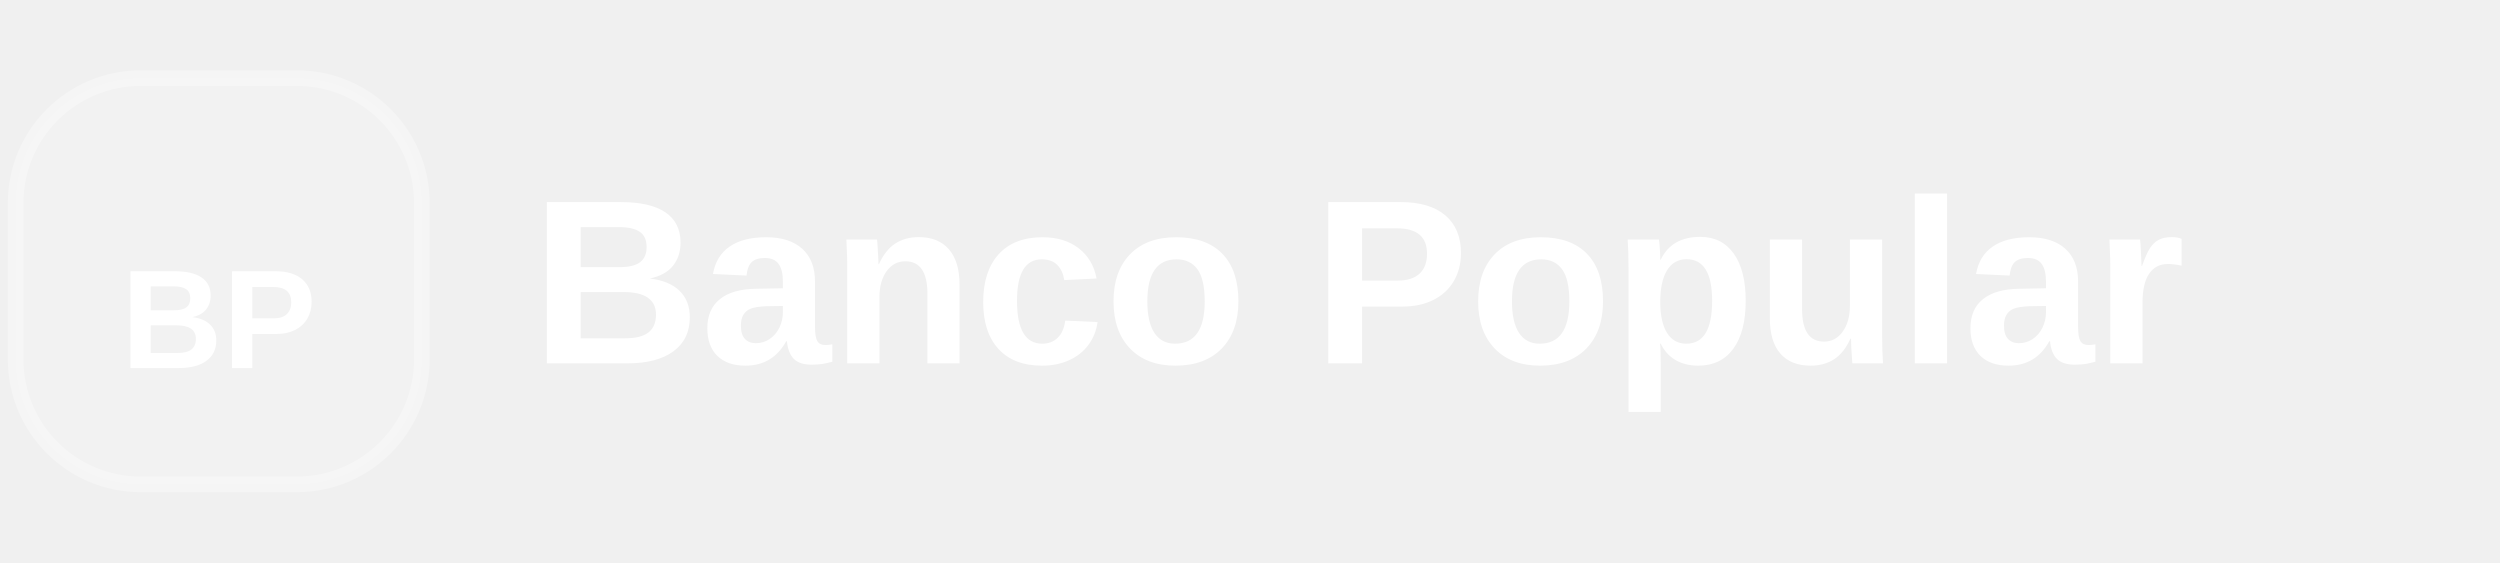
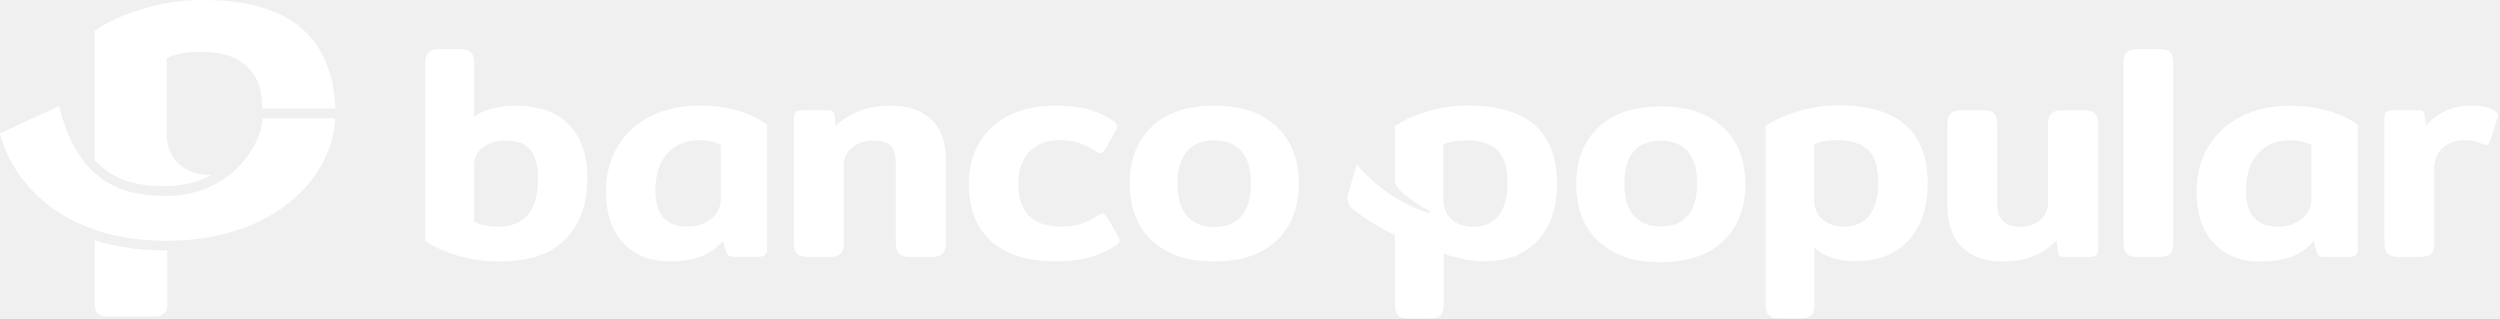
- <svg xmlns="http://www.w3.org/2000/svg" width="320" height="72" viewBox="0 0 320 72" fill="none">
-   <rect x="2" y="10" width="52" height="52" rx="16" fill="white" fill-opacity="0.16" stroke="white" stroke-opacity="0.32" stroke-width="2" />
-   <text x="28" y="42" text-anchor="middle" dominant-baseline="middle" fill="white" font-family="Poppins, Arial, sans-serif" font-size="18" font-weight="700" letter-spacing="0">BP</text>
-   <text x="68" y="38" dominant-baseline="middle" fill="white" font-family="Poppins, Arial, sans-serif" font-size="30" font-weight="700" letter-spacing="0">Banco Popular</text>
+ <svg xmlns="http://www.w3.org/2000/svg" width="314" height="40" viewBox="0 0 314 40" fill="none">
+   <path d="M73.771 22.325C73.771 19.437 72.991 17.205 71.442 15.629C69.887 14.058 67.652 13.268 64.722 13.268C63.713 13.268 62.74 13.392 61.811 13.631C60.877 13.874 60.122 14.227 59.541 14.685V7.855C59.541 7.268 59.412 6.841 59.164 6.572C58.91 6.304 58.468 6.165 57.838 6.165H55.111C54.505 6.165 54.073 6.304 53.805 6.587C53.541 6.87 53.407 7.288 53.407 7.855V30.233C54.44 30.999 55.811 31.625 57.515 32.113C59.214 32.6 60.977 32.843 62.794 32.843C66.4 32.843 69.127 31.924 70.985 30.079C72.837 28.235 73.766 25.655 73.766 22.33V22.32L73.771 22.325ZM66.321 26.958C65.491 27.967 64.215 28.474 62.496 28.474C61.945 28.474 61.404 28.414 60.872 28.295C60.341 28.18 59.904 28.026 59.546 27.818V20.873C59.546 19.825 59.934 19.024 60.703 18.472C61.478 17.921 62.387 17.647 63.445 17.647C64.905 17.647 65.958 18.025 66.604 18.8C67.245 19.566 67.573 20.769 67.573 22.409C67.573 24.427 67.155 25.944 66.321 26.953V26.958Z" fill="white" />
+   <path d="M92.591 13.878C91.215 13.471 89.631 13.262 87.843 13.262C85.518 13.262 83.477 13.709 81.709 14.604C79.946 15.499 78.57 16.761 77.586 18.382C76.603 20.007 76.111 21.891 76.111 24.044C76.111 26.832 76.836 28.995 78.287 30.526C79.737 32.062 81.674 32.827 84.098 32.827C85.633 32.827 86.949 32.623 88.031 32.216C89.109 31.803 90.038 31.157 90.793 30.262L91.205 31.599C91.28 31.833 91.389 32.002 91.528 32.097C91.667 32.196 91.876 32.251 92.154 32.251H95.144C95.621 32.251 95.944 32.176 96.112 32.022C96.276 31.868 96.356 31.575 96.356 31.137V15.633C95.218 14.863 93.967 14.276 92.591 13.868V13.878ZM90.535 24.894C90.535 25.992 90.123 26.862 89.303 27.503C88.484 28.14 87.52 28.458 86.407 28.458C85.046 28.458 84.023 28.09 83.343 27.349C82.662 26.604 82.32 25.47 82.32 23.934C82.32 21.941 82.816 20.385 83.815 19.277C84.813 18.163 86.139 17.607 87.808 17.607C88.866 17.607 89.78 17.795 90.535 18.183V24.899V24.894Z" fill="white" />
+   <path d="M139.054 27.279C138.875 26.971 138.702 26.816 138.523 26.816C138.394 26.816 138.18 26.906 137.882 27.085C137.202 27.522 136.501 27.86 135.781 28.099C135.066 28.342 134.222 28.462 133.268 28.462C131.53 28.462 130.199 28.014 129.275 27.119C128.351 26.225 127.894 24.883 127.894 23.088C127.894 21.403 128.356 20.066 129.275 19.077C130.194 18.092 131.45 17.6 133.04 17.6C133.998 17.6 134.818 17.715 135.498 17.943C136.179 18.172 136.884 18.52 137.614 18.977C137.917 19.156 138.13 19.246 138.255 19.246C138.433 19.246 138.607 19.092 138.786 18.783L140.073 16.517C140.226 16.288 140.301 16.069 140.301 15.866C140.301 15.637 140.172 15.428 139.923 15.249C138.965 14.583 137.907 14.086 136.745 13.753C135.582 13.42 134.182 13.256 132.543 13.256C130.323 13.256 128.396 13.668 126.757 14.484C125.118 15.299 123.861 16.452 122.992 17.938C122.123 19.425 121.686 21.135 121.686 23.083C121.686 26.23 122.634 28.641 124.522 30.316C126.414 31.991 129.086 32.831 132.543 32.831C134.182 32.831 135.602 32.662 136.799 32.334C137.996 32.001 139.124 31.489 140.187 30.798C140.49 30.594 140.639 30.386 140.639 30.182C140.639 30.052 140.574 29.888 140.45 29.685L139.049 27.269L139.054 27.279Z" fill="white" />
+   <path d="M160.342 15.898C158.485 14.143 155.867 13.268 152.495 13.268C149.122 13.268 146.534 14.148 144.677 15.898C142.824 17.652 141.896 20.038 141.896 23.051C141.896 26.063 142.824 28.459 144.677 30.209C146.534 31.963 149.137 32.838 152.495 32.838C155.852 32.838 158.489 31.963 160.342 30.209C162.195 28.454 163.124 26.068 163.124 23.051C163.124 20.033 162.195 17.647 160.342 15.898ZM155.932 27.147C155.137 28.061 153.99 28.509 152.49 28.509C150.99 28.509 149.877 28.046 149.087 27.122C148.293 26.197 147.895 24.84 147.895 23.046C147.895 21.251 148.293 19.904 149.087 18.989C149.877 18.08 151.01 17.627 152.49 17.627C153.97 17.627 155.142 18.085 155.932 18.989C156.726 19.904 157.119 21.251 157.119 23.046C157.119 24.84 156.726 26.237 155.932 27.142V27.147Z" fill="white" />
+   <path d="M112.516 20.446V30.616C112.516 31.178 112.65 31.596 112.913 31.864C113.177 32.133 113.624 32.267 114.259 32.267H117.095C117.701 32.267 118.134 32.133 118.402 31.864C118.665 31.596 118.799 31.178 118.799 30.616V20.063C118.799 17.811 118.173 16.116 116.927 14.978C115.68 13.84 114.021 13.268 111.95 13.268C110.44 13.268 109.089 13.497 107.902 13.959C106.715 14.421 105.731 15.057 104.947 15.878L104.833 14.536C104.808 14.282 104.718 14.098 104.569 13.999C104.415 13.894 104.192 13.845 103.889 13.845H100.859C100.407 13.845 100.099 13.924 99.95 14.073C99.796 14.227 99.722 14.521 99.722 14.958V30.616C99.722 31.178 99.856 31.596 100.119 31.864C100.382 32.133 100.829 32.267 101.465 32.267H104.266C104.897 32.267 105.339 32.133 105.592 31.864C105.846 31.596 105.97 31.178 105.97 30.616V20.754C105.97 19.835 106.337 19.084 107.067 18.512C107.803 17.936 108.697 17.647 109.754 17.647C110.738 17.647 111.443 17.866 111.87 18.299C112.297 18.736 112.511 19.447 112.511 20.451L112.516 20.446Z" fill="white" />
+   <path d="M216.422 15.99C214.569 14.236 211.951 13.366 208.573 13.366C205.197 13.366 202.614 14.241 200.756 15.99C198.903 17.745 197.975 20.131 197.975 23.148C197.975 26.166 198.903 28.552 200.756 30.301C202.614 32.056 205.216 32.931 208.573 32.931C211.931 32.931 214.569 32.051 216.422 30.301C218.279 28.547 219.208 26.161 219.208 23.148C219.208 20.136 218.279 17.74 216.422 15.99ZM211.981 27.09C211.196 27.995 210.059 28.447 208.569 28.447C207.078 28.447 205.976 27.985 205.191 27.07C204.407 26.156 204.019 24.814 204.019 23.039C204.019 21.264 204.407 19.922 205.191 19.017C205.981 18.118 207.098 17.665 208.569 17.665C210.039 17.665 211.196 18.118 211.981 19.017C212.766 19.922 213.158 21.259 213.158 23.039C213.158 24.819 212.766 26.191 211.981 27.095V27.09Z" fill="white" />
+   <path d="M313.413 13.993C313.061 13.739 312.649 13.55 312.18 13.436C311.714 13.322 311.119 13.262 310.384 13.262C308.114 13.262 306.221 14.097 304.707 15.757L304.552 14.529C304.527 14.276 304.443 14.092 304.308 13.993C304.17 13.888 303.946 13.838 303.648 13.838H300.618C300.167 13.838 299.858 13.918 299.71 14.067C299.555 14.221 299.48 14.515 299.48 14.952V30.61C299.48 31.172 299.615 31.59 299.879 31.858C300.142 32.126 300.589 32.261 301.224 32.261H304.026C304.657 32.261 305.098 32.126 305.351 31.858C305.606 31.59 305.729 31.172 305.729 30.61V21.131C305.729 20.057 306.097 19.202 306.826 18.561C307.561 17.92 308.481 17.602 309.589 17.602C310.448 17.602 311.203 17.771 311.859 18.104C312.012 18.183 312.137 18.218 312.237 18.218C312.464 18.218 312.628 18.064 312.728 17.756L313.676 14.877C313.726 14.723 313.751 14.609 313.751 14.534C313.751 14.355 313.637 14.177 313.407 13.998L313.413 13.993Z" fill="white" />
+   <path d="M184.355 13.247C182.618 13.247 180.919 13.49 179.265 13.992C177.616 14.489 176.255 15.106 175.197 15.851V22.816C175.197 23.531 176.98 25.162 179.504 26.474C179.663 26.559 179.563 26.802 179.394 26.748C174.298 25.047 171.507 21.936 170.403 20.663C170.225 21.3 169.663 23.208 169.311 24.416C169.112 25.077 169.336 25.788 169.877 26.221C170.911 27.051 172.802 28.423 175.202 29.482V38.345C175.202 38.906 175.336 39.324 175.6 39.592C175.868 39.861 176.299 40 176.906 40H179.632C180.264 40 180.705 39.866 180.958 39.592C181.207 39.324 181.336 38.906 181.336 38.345V31.863C182.224 32.146 184.177 32.822 186.442 32.822C189.317 32.822 191.557 31.942 193.157 30.192C194.76 28.438 195.561 26.072 195.561 23.074C195.561 16.522 191.826 13.252 184.361 13.252L184.355 13.247ZM188.275 27.026C187.555 27.995 186.476 28.482 185.036 28.482C183.929 28.482 183.025 28.174 182.329 27.563C181.634 26.951 181.291 26.091 181.291 24.993V18.163C181.996 17.81 182.955 17.626 184.166 17.626C185.91 17.626 187.207 18.034 188.061 18.854C188.921 19.674 189.347 21.041 189.347 22.96C189.347 24.7 188.989 26.052 188.27 27.026H188.275Z" fill="white" />
+   <path d="M292.372 13.89V13.9C290.997 13.492 289.413 13.283 287.624 13.283C285.3 13.283 283.258 13.731 281.491 14.625C279.727 15.52 278.352 16.783 277.369 18.403C276.385 20.024 275.894 21.913 275.894 24.065C275.894 26.854 276.613 29.016 278.068 30.552C279.518 32.083 281.455 32.854 283.875 32.854C285.409 32.854 286.725 32.645 287.813 32.237C288.896 31.829 289.82 31.178 290.574 30.284L290.986 31.626C291.061 31.855 291.171 32.023 291.309 32.118C291.448 32.222 291.658 32.272 291.935 32.272H294.926C295.402 32.272 295.725 32.197 295.894 32.043C296.058 31.889 296.137 31.596 296.137 31.159V15.654C295 14.884 293.748 14.297 292.372 13.89ZM290.312 24.905C290.312 26.004 289.905 26.874 289.085 27.515C288.259 28.151 287.301 28.474 286.19 28.474C284.828 28.474 283.804 28.106 283.124 27.366C282.443 26.62 282.101 25.487 282.101 23.951C282.101 21.957 282.593 20.401 283.597 19.293C284.594 18.18 285.921 17.623 287.59 17.623C288.648 17.623 289.557 17.817 290.312 18.2V24.91V24.905Z" fill="white" />
+   <path d="M271.255 6.174H268.418C267.813 6.174 267.38 6.313 267.112 6.596C266.848 6.88 266.714 7.297 266.714 7.864V30.62C266.714 31.182 266.848 31.6 267.112 31.868C267.376 32.137 267.813 32.271 268.418 32.271H271.255C271.885 32.271 272.327 32.137 272.58 31.868C272.834 31.6 272.958 31.182 272.958 30.62V7.864C272.958 7.277 272.828 6.85 272.58 6.576C272.327 6.308 271.885 6.174 271.255 6.174Z" fill="white" />
+   <path d="M230.916 13.228C229.178 13.228 227.479 13.472 225.825 13.974C224.176 14.476 222.815 15.092 221.757 15.838V38.331C221.757 38.893 221.891 39.306 222.16 39.579C222.423 39.847 222.854 39.982 223.466 39.982H226.193C226.824 39.982 227.261 39.852 227.514 39.579C227.766 39.31 227.891 38.893 227.891 38.331V31.114C228.497 31.675 229.232 32.098 230.102 32.381C230.971 32.664 231.939 32.804 232.997 32.804C235.872 32.804 238.112 31.929 239.717 30.174C241.315 28.419 242.116 26.053 242.116 23.051C242.116 16.504 238.386 13.228 230.916 13.228ZM234.834 27.003C234.115 27.977 233.036 28.459 231.597 28.459C230.484 28.459 229.59 28.151 228.889 27.545C228.199 26.933 227.851 26.073 227.851 24.975V18.145C228.556 17.787 229.515 17.608 230.728 17.608C232.471 17.608 233.771 18.015 234.625 18.831C235.485 19.651 235.907 21.018 235.907 22.936C235.907 24.676 235.549 26.034 234.83 27.003H234.834Z" fill="white" />
+   <path d="M261.783 13.85H258.981C258.351 13.85 257.904 13.989 257.636 14.273C257.372 14.556 257.238 14.979 257.238 15.54V25.328C257.238 26.302 256.916 27.068 256.275 27.63C255.635 28.191 254.795 28.475 253.762 28.475C252.803 28.475 252.077 28.246 251.586 27.784C251.094 27.321 250.846 26.596 250.846 25.596V15.54C250.846 14.954 250.718 14.526 250.468 14.253C250.215 13.985 249.773 13.85 249.143 13.85H246.307C245.701 13.85 245.268 13.989 245 14.273C244.732 14.556 244.604 14.979 244.604 15.54V25.825C244.604 28.151 245.229 29.906 246.475 31.084C247.722 32.262 249.382 32.849 251.451 32.849C254.353 32.849 256.632 31.964 258.301 30.2L258.455 31.621C258.48 32.059 258.783 32.272 259.364 32.272H262.394C262.846 32.272 263.154 32.193 263.302 32.044C263.457 31.89 263.532 31.596 263.532 31.159V15.54C263.532 14.979 263.397 14.556 263.134 14.273C262.871 13.995 262.419 13.85 261.788 13.85H261.793H261.783Z" fill="white" />
+   <path d="M11.896 30.169V38.391C11.896 39.136 12.497 39.738 13.242 39.738H19.66C20.405 39.738 21.006 39.136 21.006 38.391V31.462C20.946 31.462 20.891 31.462 20.832 31.462C17.395 31.462 14.434 30.974 11.896 30.164V30.169Z" fill="white" />
+   <path d="M20.83 23.378C23.045 23.378 24.947 22.841 26.517 21.986C26.517 21.986 26.517 21.986 26.512 21.986C24.863 21.986 23.522 21.529 22.489 20.619C21.456 19.71 20.949 18.437 20.949 16.802V7.297C21.997 6.77 23.418 6.502 25.22 6.502C27.808 6.502 29.735 7.113 31.007 8.331C32.263 9.524 32.894 10.886 32.919 13.63H42.122C41.755 4.543 36.212 4.89175e-05 25.498 4.89175e-05H25.494C22.911 -0.005 20.388 0.368 17.934 1.114C15.486 1.854 13.464 2.769 11.89 3.872V5.652L11.909 20.102C14.393 22.856 17.596 23.378 20.835 23.378H20.83Z" fill="white" />
+   <path d="M33.004 14.86H32.95C32.94 15.049 32.925 15.233 32.91 15.412C32.9 15.506 32.85 15.824 32.835 15.894C32.403 17.753 31.281 19.761 29.517 21.377C27.476 23.251 24.581 24.603 20.91 24.603C17.84 24.603 14.627 24.141 11.99 21.829C10.073 20.149 8.458 17.5 7.42 13.329L0 16.764C0.959 20.691 4.41 26.328 11.99 28.888C14.493 29.733 17.443 30.24 20.9 30.24C20.96 30.24 21.014 30.24 21.074 30.24C24.134 30.225 26.875 29.802 29.289 29.067C37.39 26.611 41.82 20.666 42.108 14.865H32.994L33.004 14.86Z" fill="white" />
</svg>
